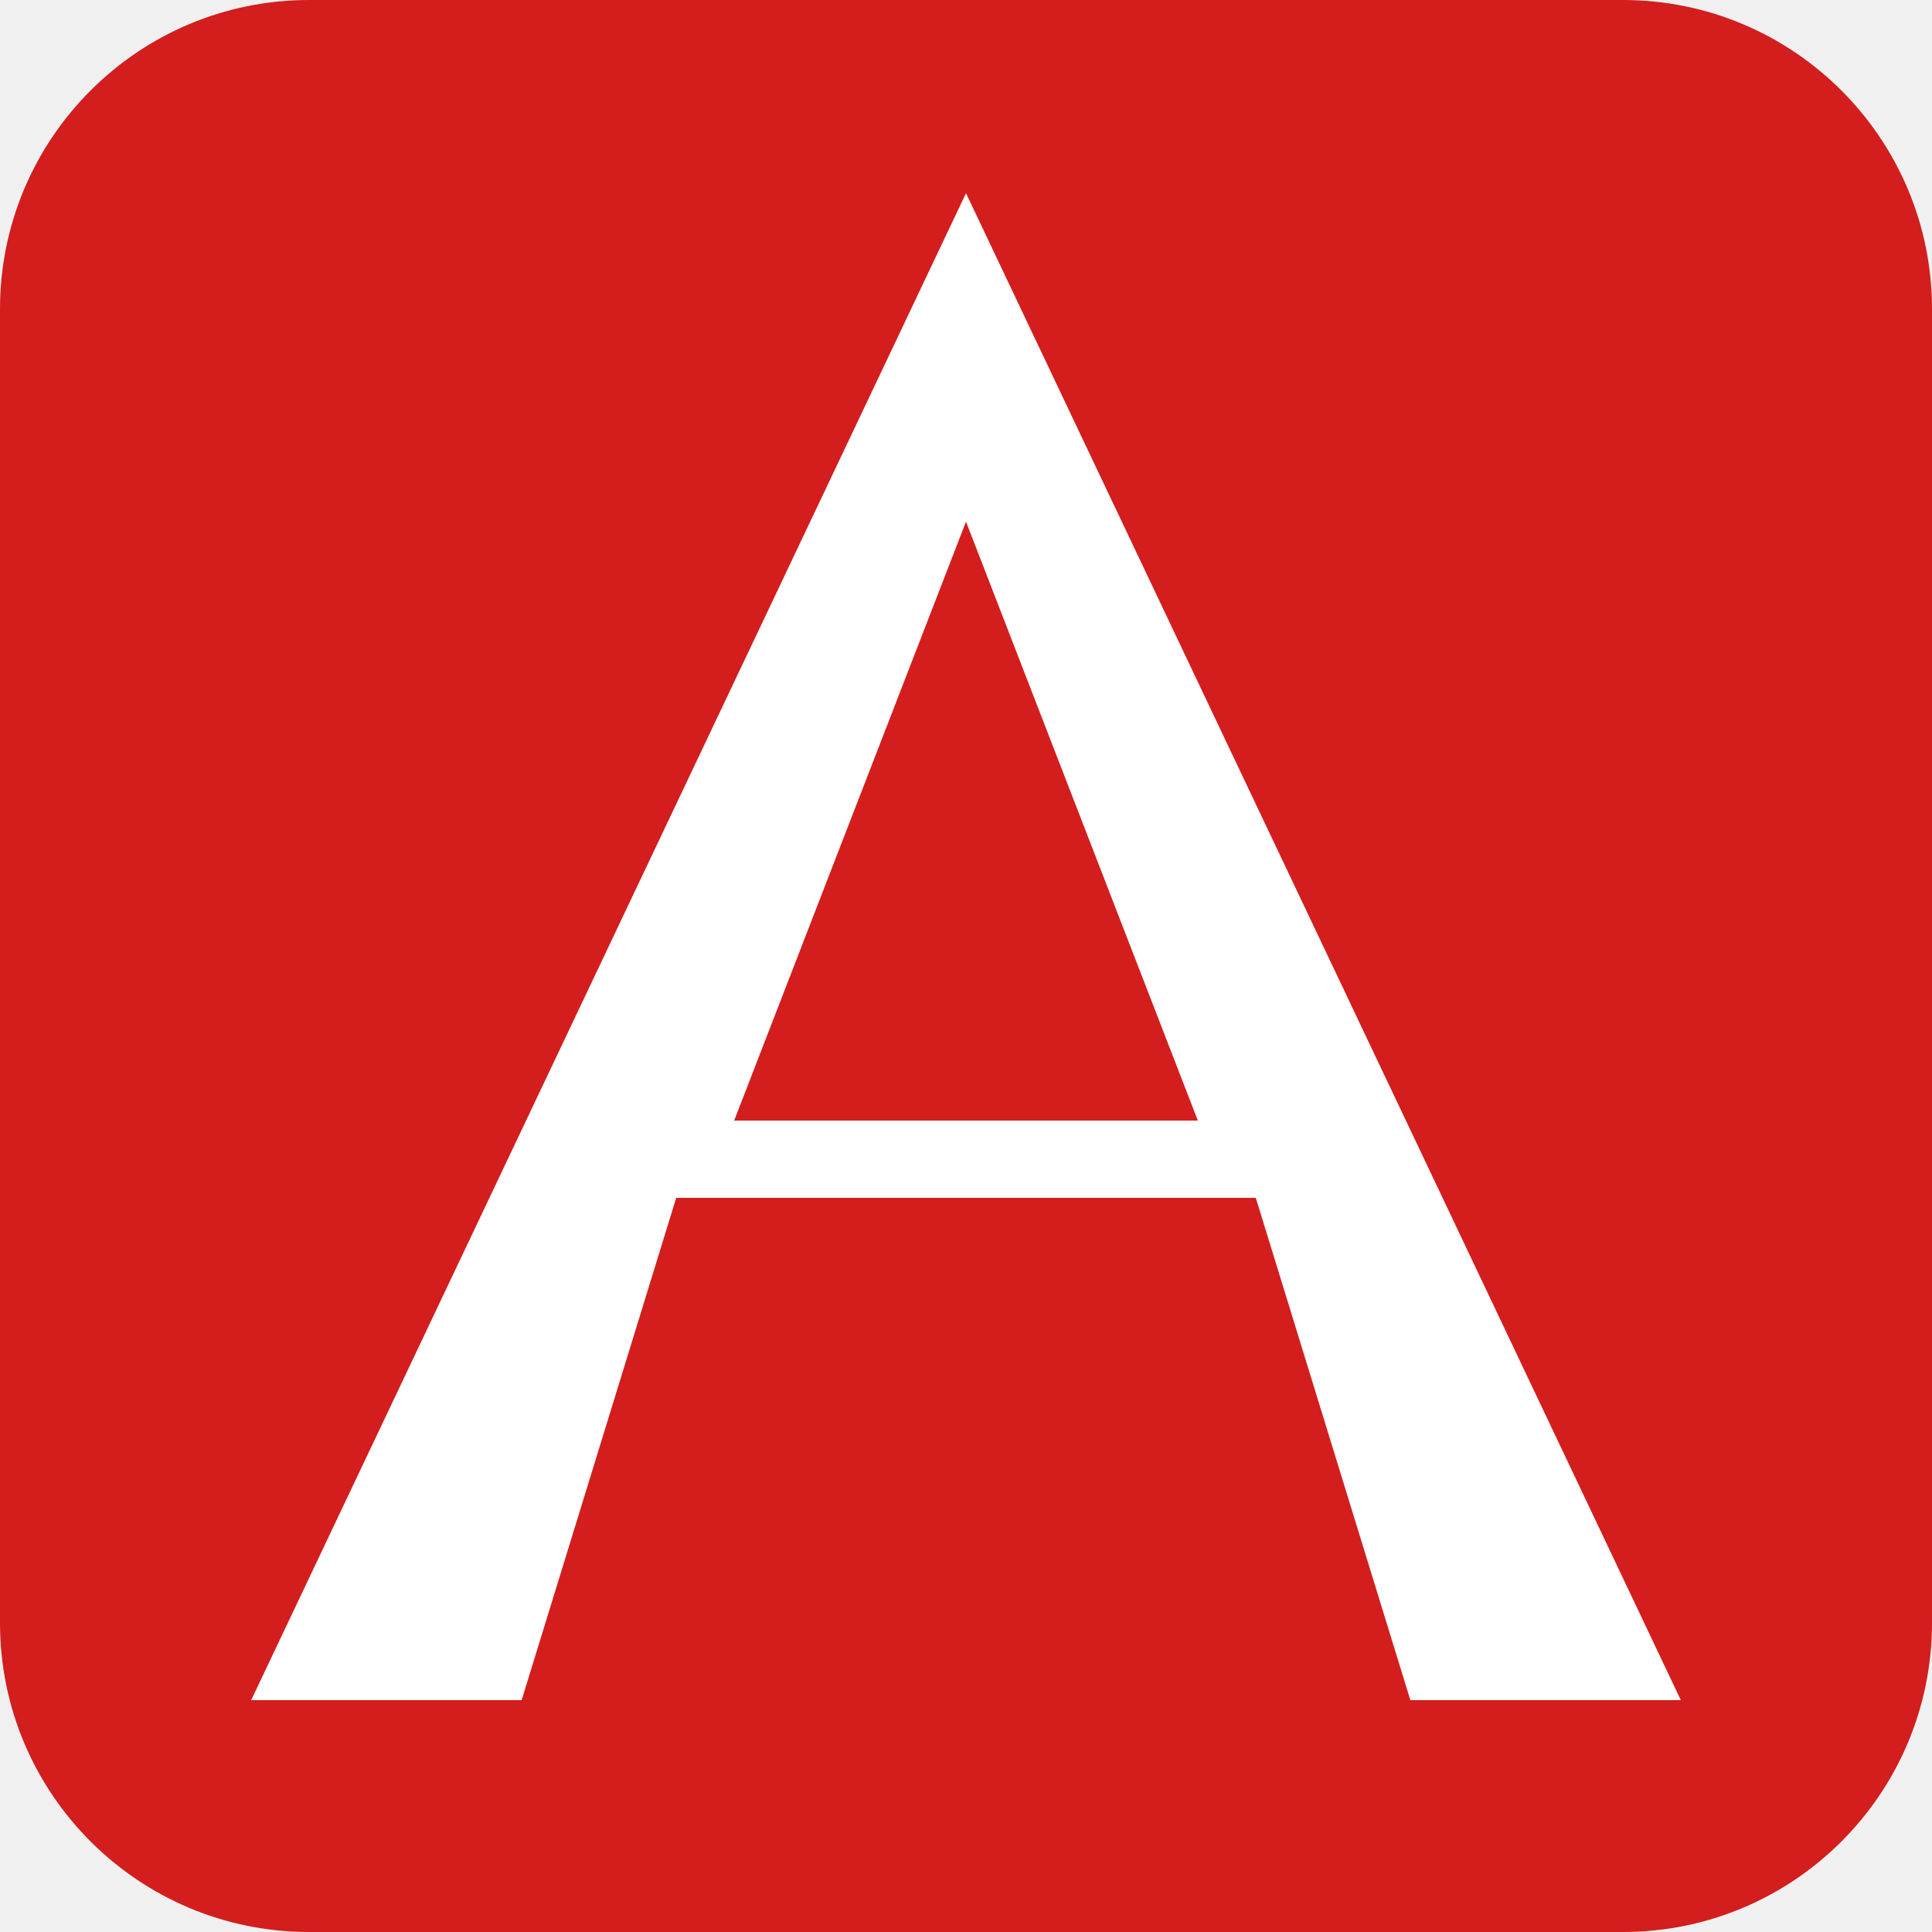
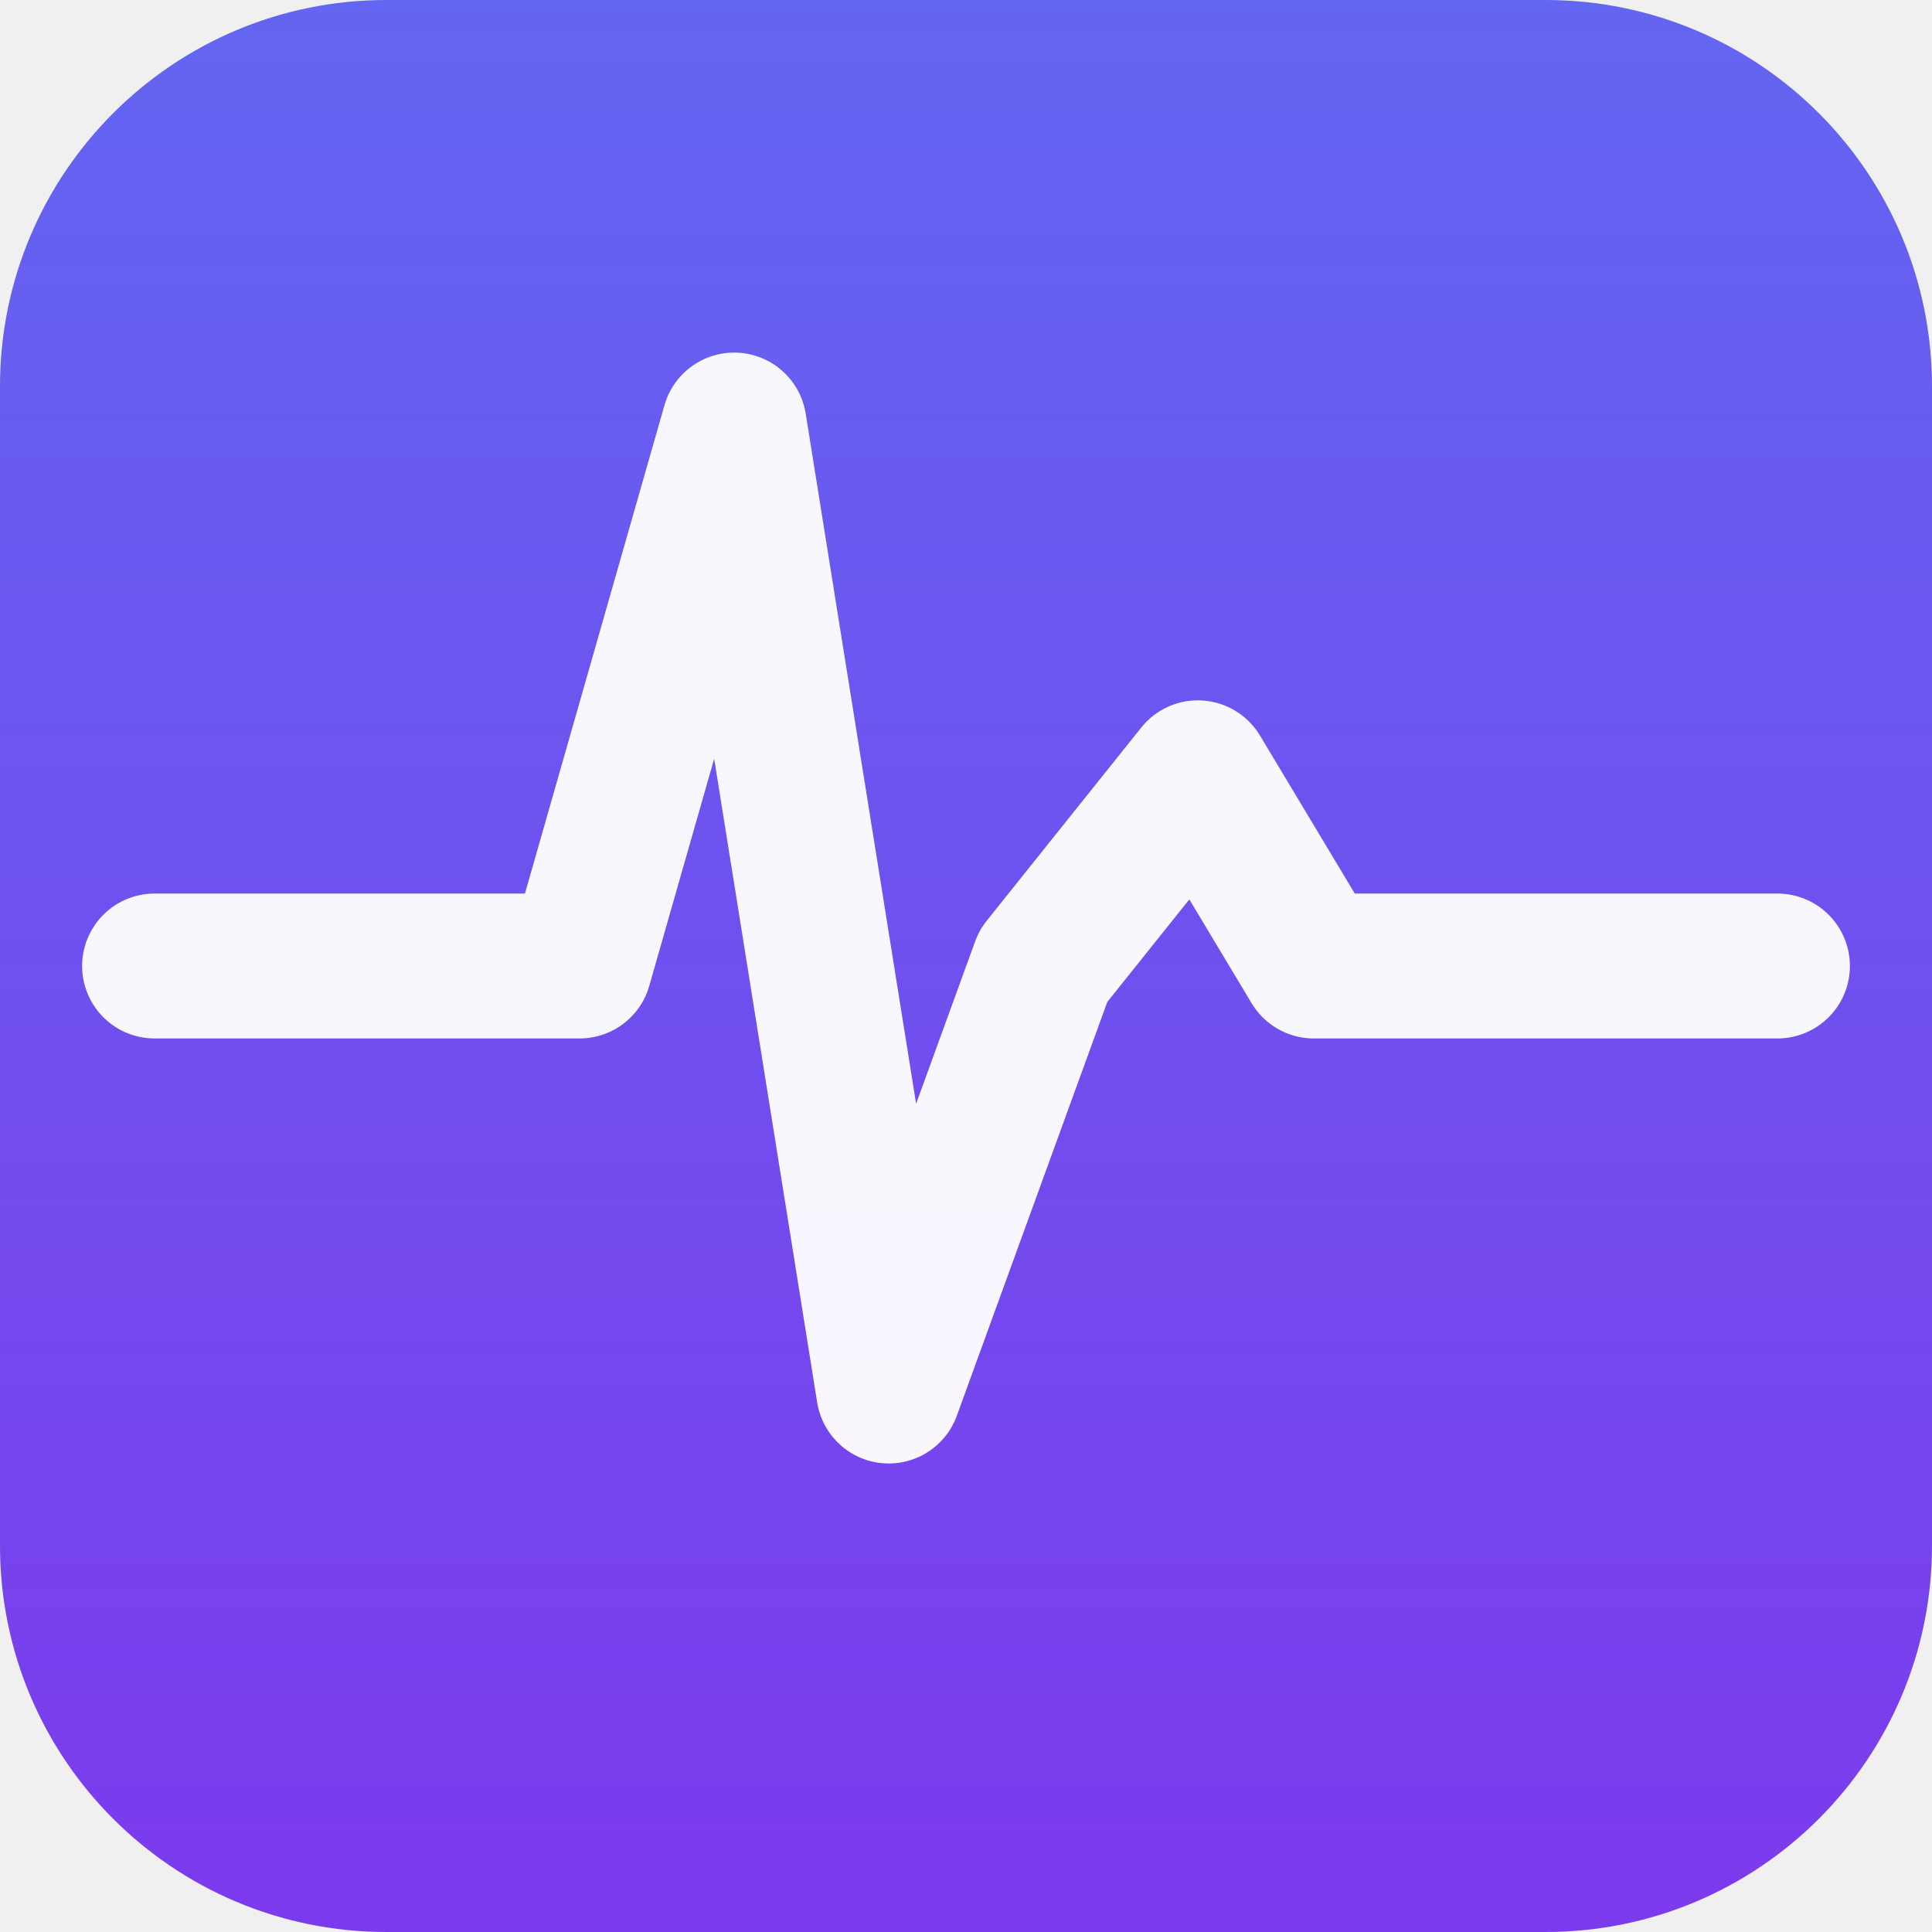
<svg xmlns="http://www.w3.org/2000/svg" viewBox="0 0 100 100">
-   <rect width="100" height="100" rx="16" fill="#D41D1D" />
-   <path fill="white" fill-rule="evenodd" d="M50,10 L13,88 H27 L35,62 H65 L73,88 H87 Z M50,27 L38,58 H62 Z" />
+   <defs>
+     <linearGradient id="bg" x1="0%" y1="0%" x2="0%" y2="100%">
+       <stop offset="0%" stop-color="#6366f1" />
+       <stop offset="100%" stop-color="#7c3aed" />
+     </linearGradient>
+   </defs>
+   <rect width="100" height="100" rx="20" fill="url(#bg)" />
+   <polyline points="8,50 30,50 38,22 46,72 54,50 62,40 68,50 92,50" fill="none" stroke="white" stroke-width="7.5" stroke-linecap="round" stroke-linejoin="round" opacity="0.95" />
</svg>
